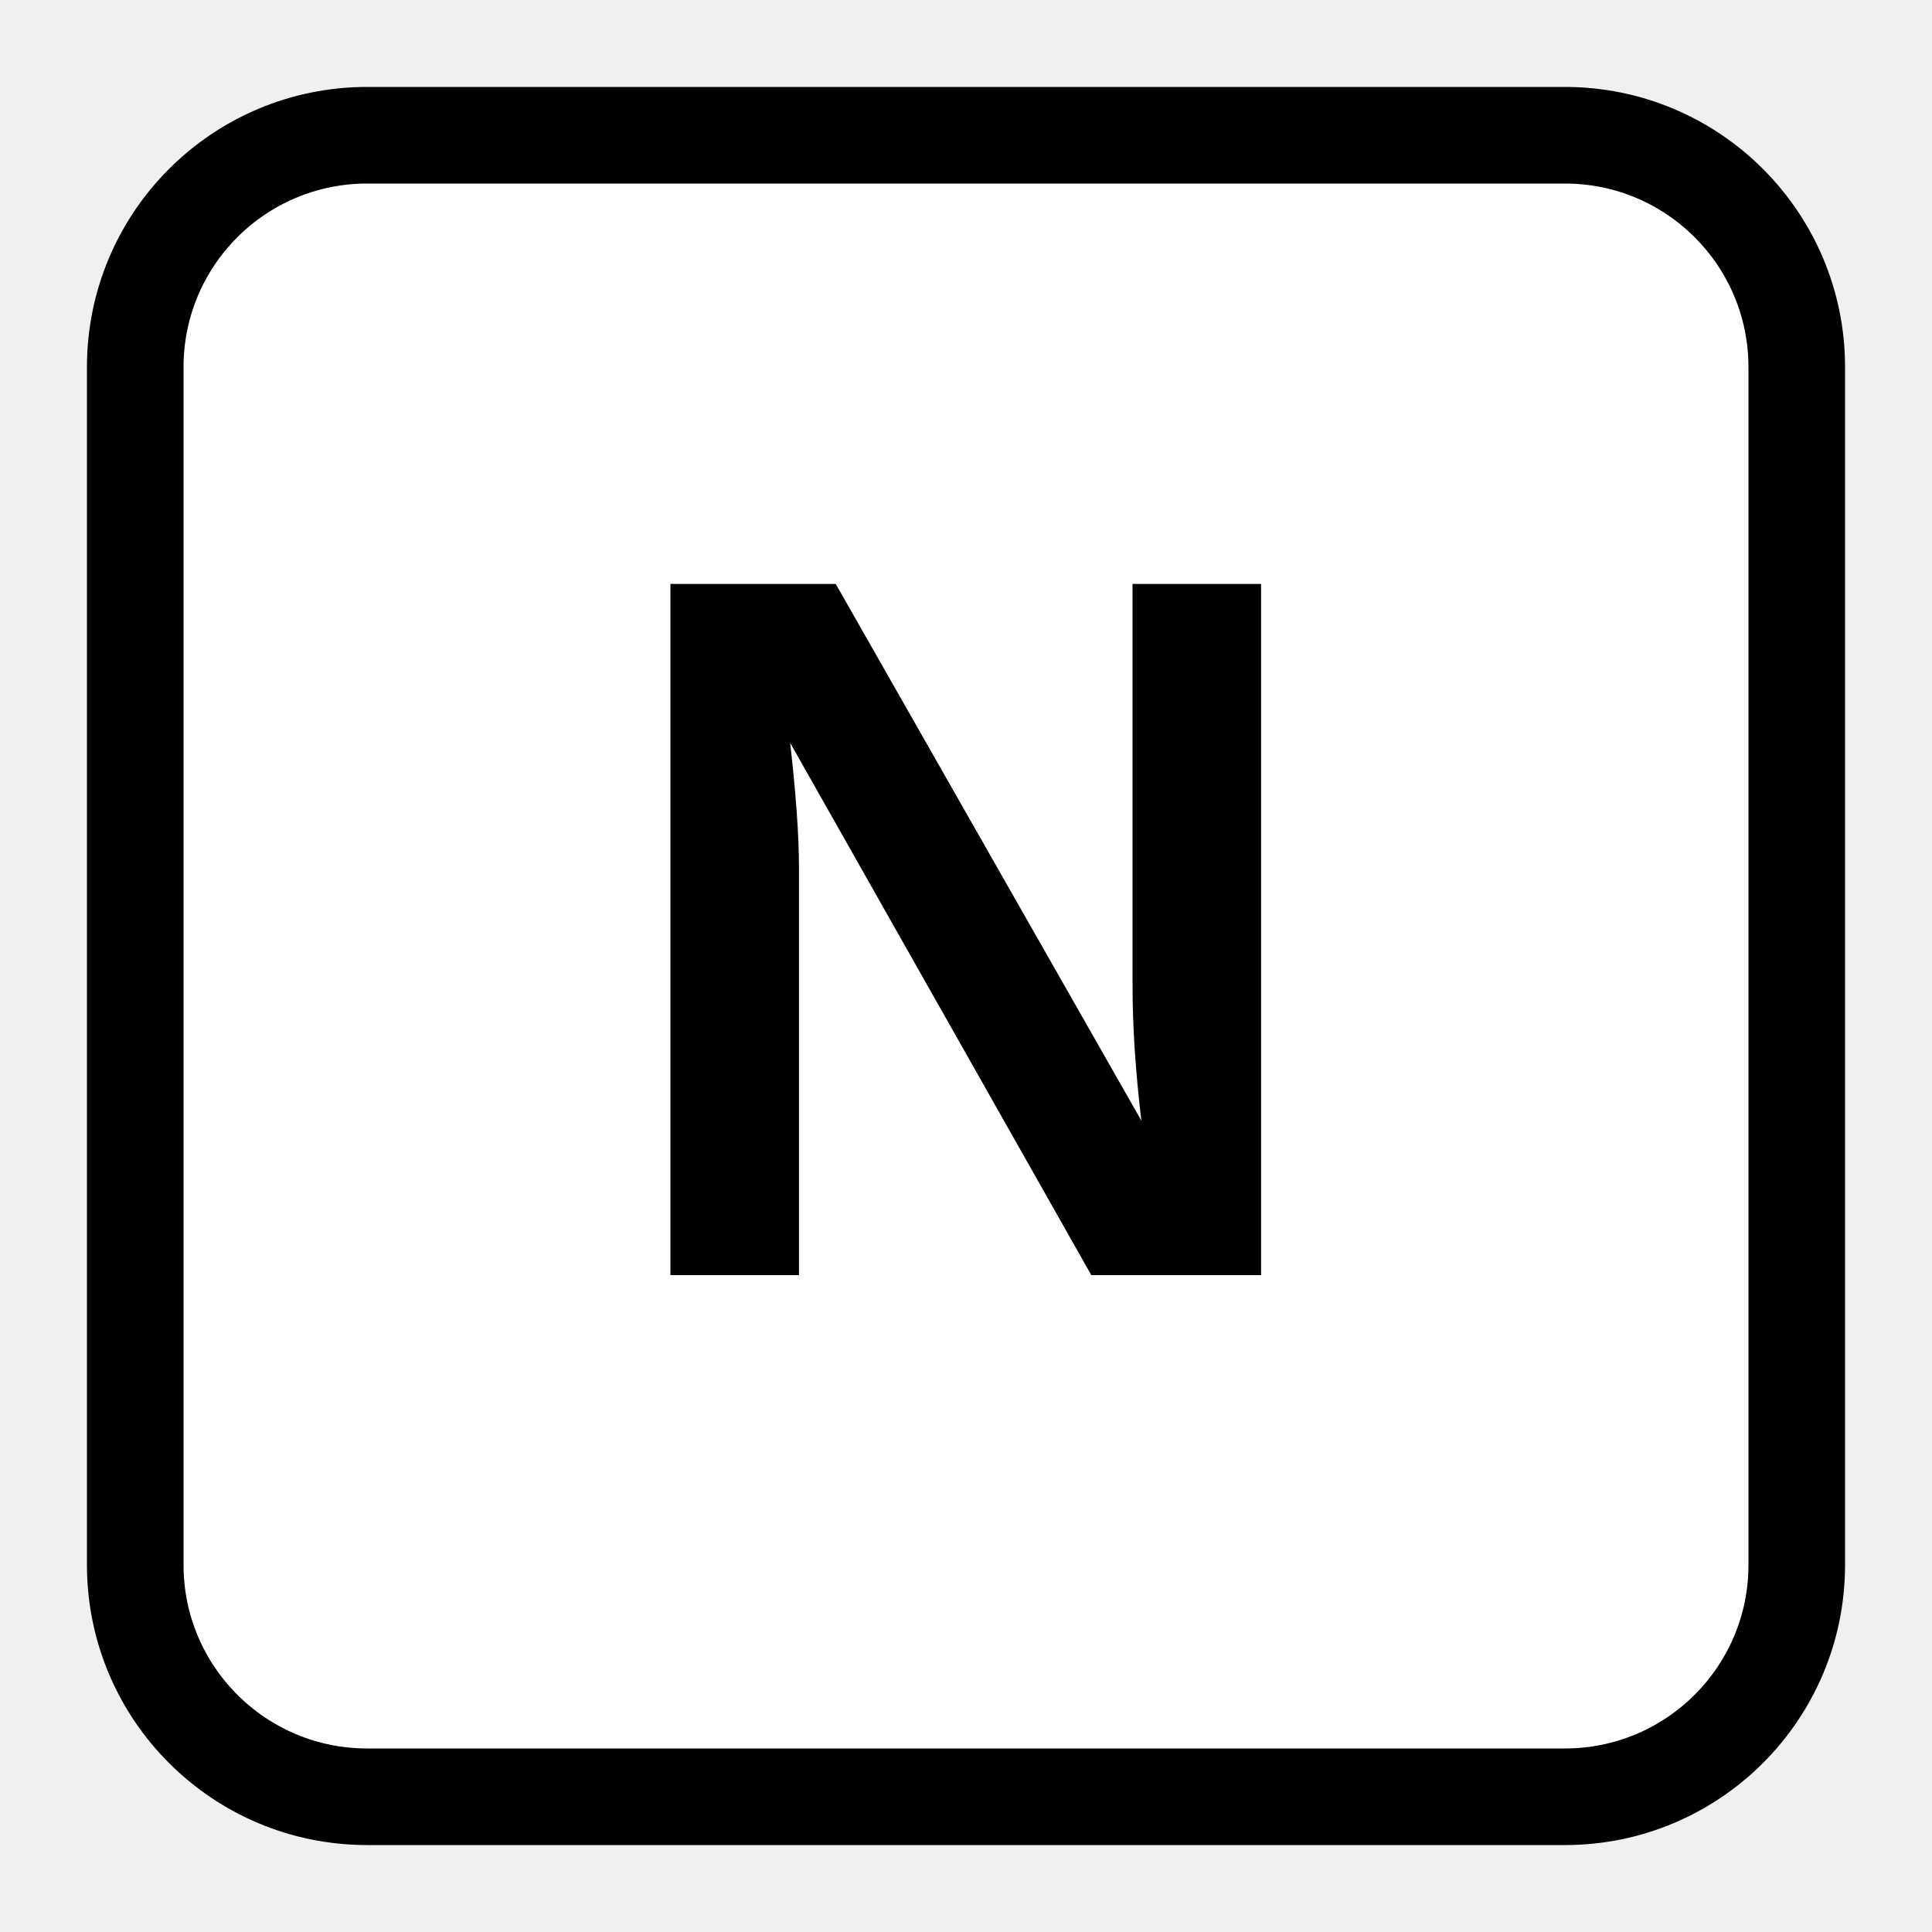
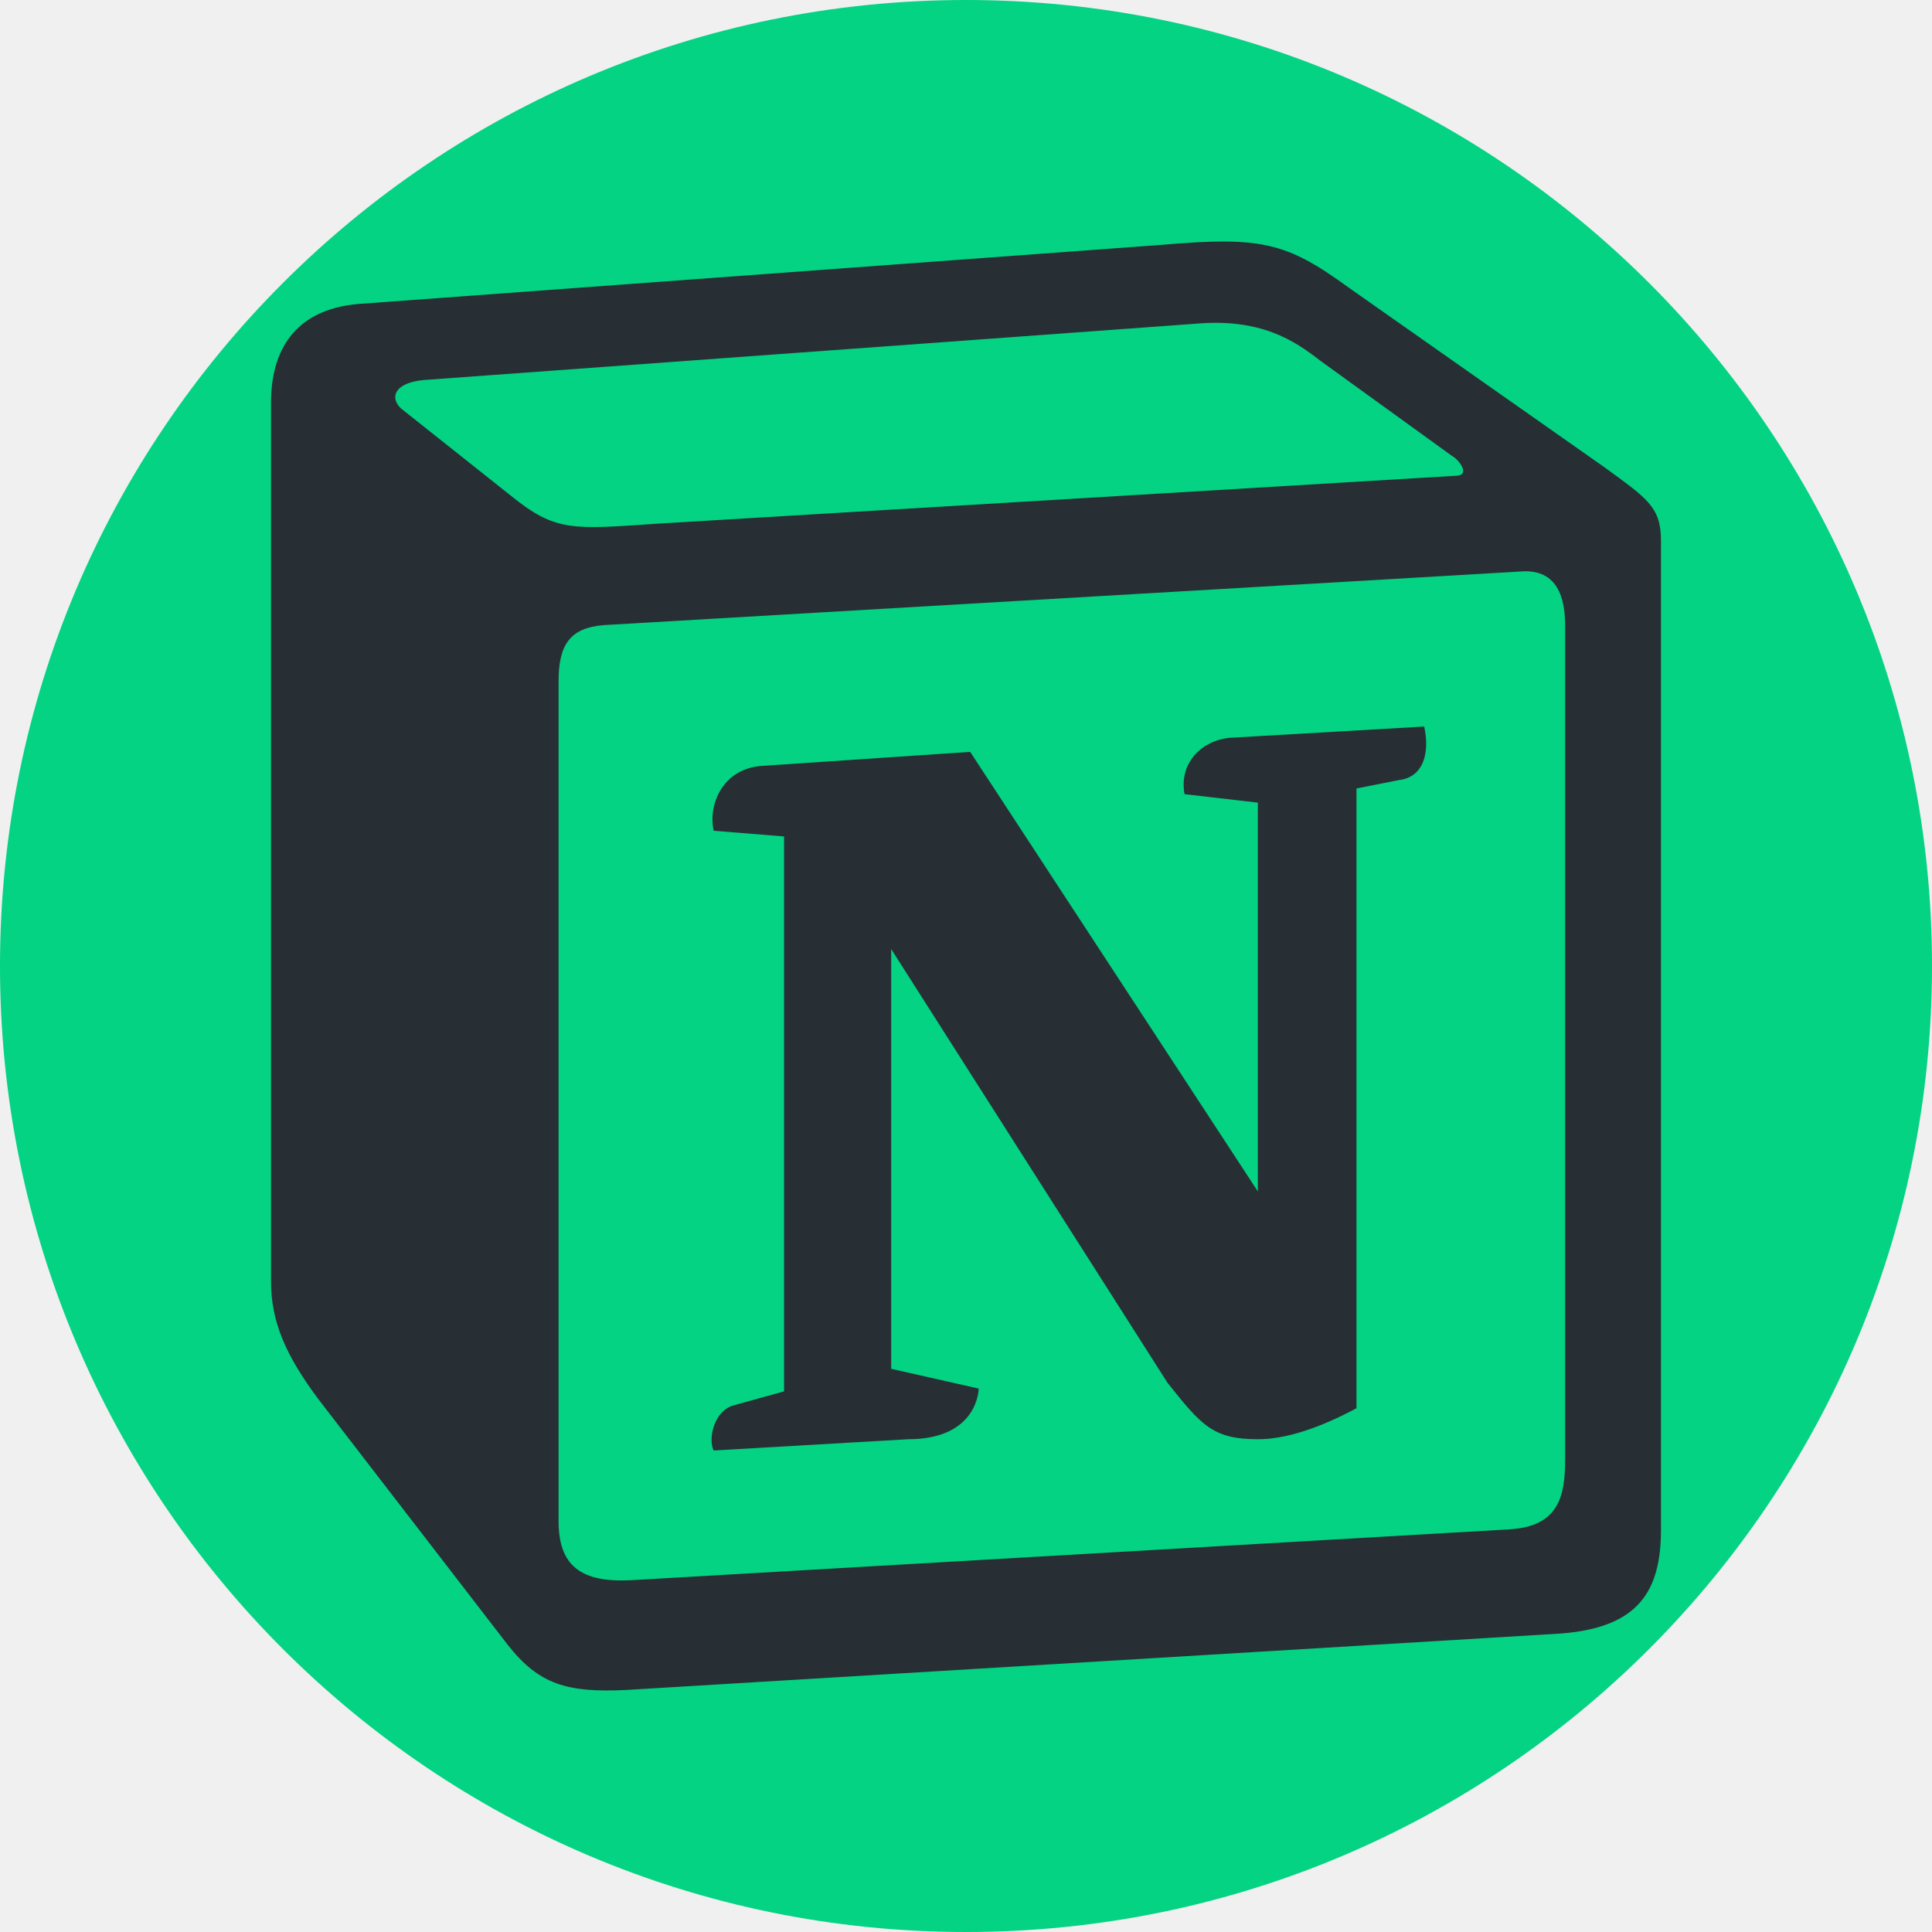
- <svg xmlns="http://www.w3.org/2000/svg" viewBox="0 0 500 500" width="80" height="80">
-   <rect x="35" y="35" width="430" height="430" rx="60" fill="white" stroke="black" stroke-width="25" />
-   <text x="250" y="330" text-anchor="middle" font-size="260" font-family="Arial, Helvetica, sans-serif" font-weight="bold" fill="black">N</text>
+ <svg xmlns="http://www.w3.org/2000/svg" width="800px" height="800px" viewBox="-1.5 -1.5 18.00 18.00" fill="none" transform="matrix(1, 0, 0, 1, 0, 0)rotate(0)">
+   <g id="SVGRepo_bgCarrier" stroke-width="0">
+     <rect x="-1.5" y="-1.5" width="18.00" height="18.00" rx="9" fill="#03d383" strokewidth="0" />
+   </g>
+   <g id="SVGRepo_tracerCarrier" stroke-linecap="round" stroke-linejoin="round" />
+   <g id="SVGRepo_iconCarrier">
+     <path d="M3.258 3.117C3.678 3.458 3.835 3.432 4.624 3.379L12.057 2.933C12.215 2.933 12.084 2.776 12.031 2.75L10.796 1.857C10.56 1.673 10.245 1.463 9.641 1.516L2.443 2.041C2.181 2.067 2.128 2.198 2.233 2.303L3.258 3.117ZM3.704 4.849V12.67C3.704 13.091 3.914 13.248 4.387 13.222L12.556 12.749C13.029 12.723 13.082 12.434 13.082 12.093V4.324C13.082 3.983 12.951 3.799 12.661 3.825L4.124 4.324C3.809 4.35 3.704 4.508 3.704 4.849ZM11.769 5.269C11.821 5.505 11.769 5.741 11.532 5.768L11.138 5.846V11.62C10.796 11.804 10.481 11.909 10.219 11.909C9.798 11.909 9.693 11.778 9.378 11.384L6.803 7.342V11.253L7.618 11.437C7.618 11.437 7.618 11.909 6.961 11.909L5.149 12.014C5.096 11.909 5.149 11.647 5.333 11.594L5.805 11.463V6.293L5.149 6.24C5.096 6.004 5.227 5.663 5.595 5.636L7.539 5.505L10.219 9.6V5.978L9.536 5.899C9.483 5.61 9.693 5.4 9.956 5.374L11.769 5.269ZM1.839 1.332L9.326 0.781C10.245 0.702 10.482 0.755 11.059 1.175L13.449 2.854C13.844 3.143 13.975 3.222 13.975 3.537V12.749C13.975 13.327 13.765 13.668 13.029 13.72L4.335 14.245C3.783 14.272 3.52 14.193 3.231 13.825L1.471 11.542C1.156 11.122 1.025 10.807 1.025 10.439V2.25C1.025 1.778 1.235 1.384 1.839 1.332Z" fill="#272f34" />
+   </g>
</svg>
